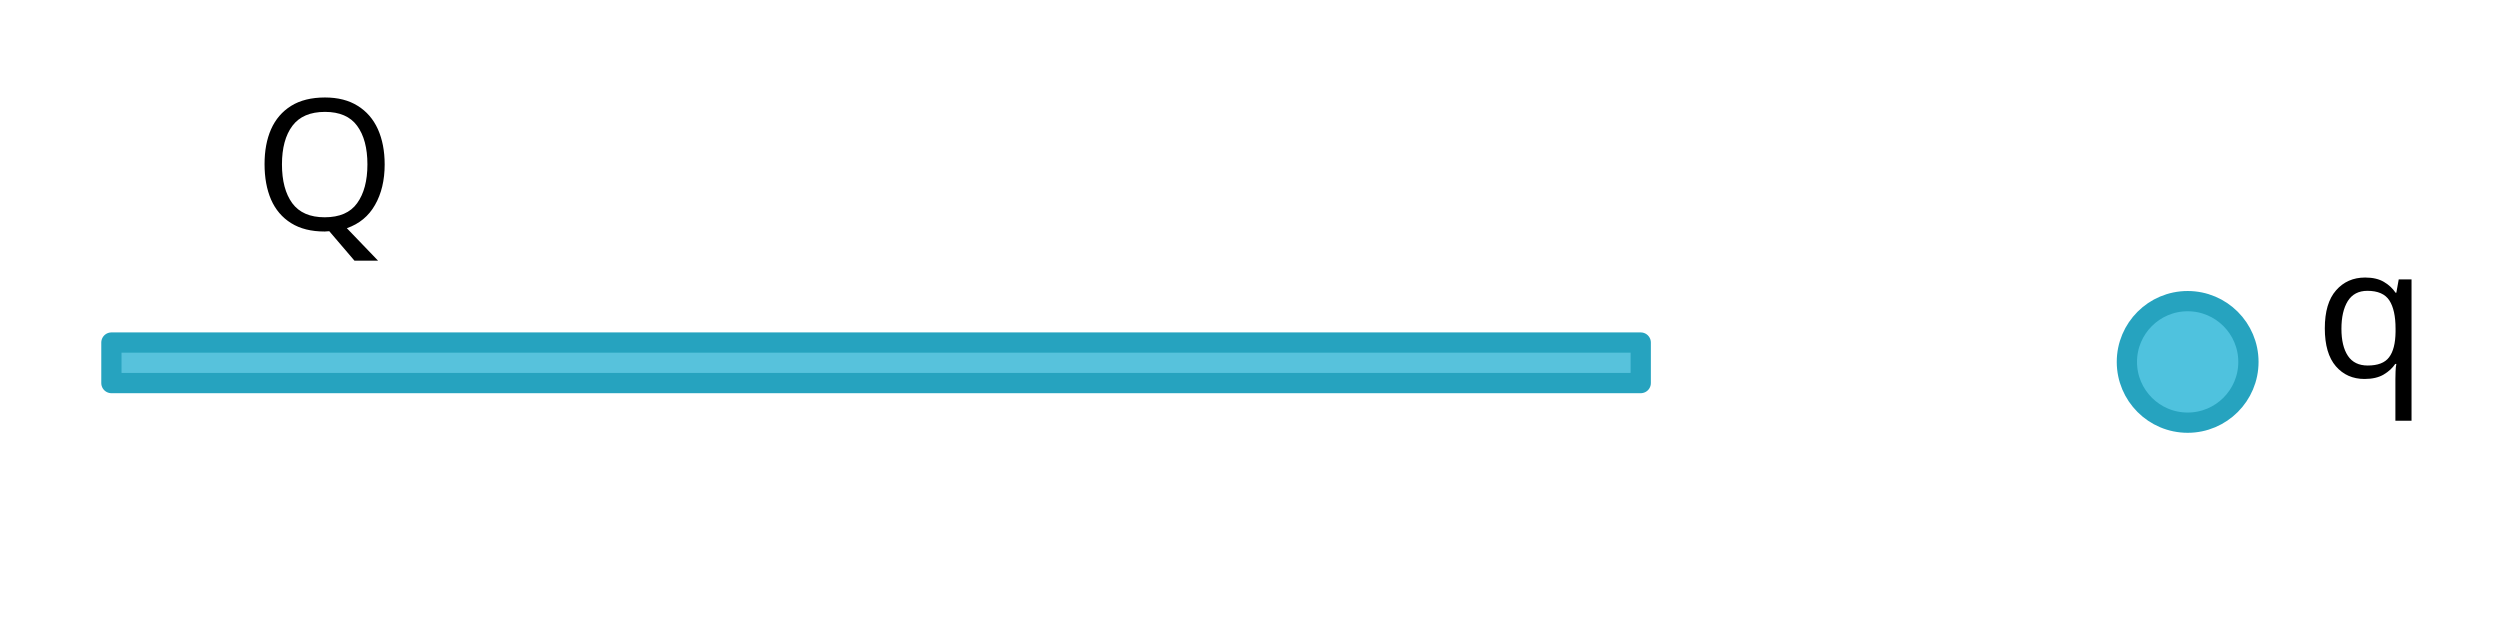
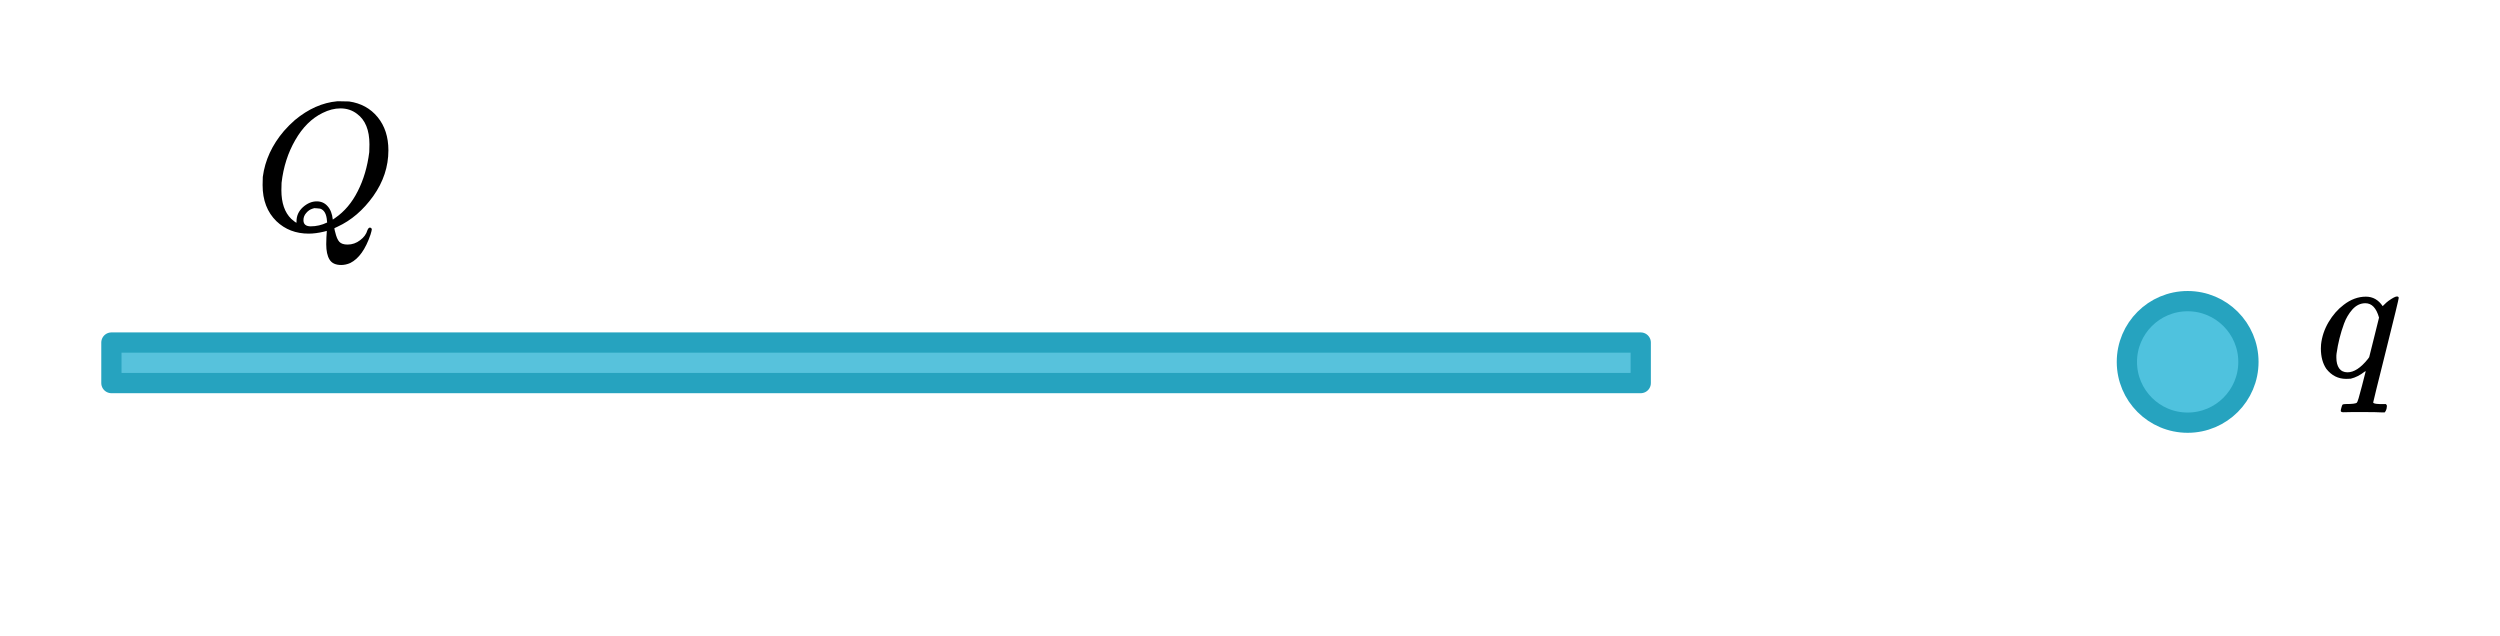
<svg xmlns="http://www.w3.org/2000/svg" width="246.84pt" height="62.733pt" viewBox="0 0 246.84 62.733" version="1.1" id="svg4290">
  <defs id="defs4292">
    <g id="g4294">
      <symbol overflow="visible" id="glyph0-0" style="overflow:visible">
        <path style="stroke:none" d="m 2.5,0 0,-11.25 9,0 0,11.25 z m 0.281,-0.281 8.438,0 0,-10.688 -8.438,0 z m 0,0" id="path4297" />
      </symbol>
      <symbol overflow="visible" id="glyph0-1" style="overflow:visible">
        <path style="stroke:none" d="m 10.312,-3.297 0.297,0.062 L 9.594,0 0.359,0 l 0,-0.328 0.453,0 c 0.5,0 0.859,-0.16 1.078,-0.484 0.125,-0.188 0.188,-0.625 0.188,-1.312 l 0,-7.688 c 0,-0.738 -0.086,-1.203 -0.25,-1.391 C 1.598,-11.461 1.258,-11.594 0.812,-11.594 l -0.453,0 0,-0.328 5.391,0 0,0.328 c -0.625,-0.008 -1.07,0.047 -1.328,0.172 -0.25,0.125 -0.422,0.281 -0.516,0.469 -0.094,0.188 -0.141,0.637 -0.141,1.344 l 0,7.484 c 0,0.492 0.047,0.828 0.141,1.016 0.07,0.117 0.18,0.203 0.328,0.266 C 4.379,-0.781 4.832,-0.75 5.594,-0.75 l 0.875,0 c 0.914,0 1.555,-0.066 1.922,-0.203 0.375,-0.133 0.711,-0.375 1.016,-0.719 0.301,-0.344 0.602,-0.883 0.906,-1.625 z m 0,0" id="path4300" />
      </symbol>
      <symbol overflow="visible" id="glyph0-2" style="overflow:visible">
        <path style="stroke:none" d="m 5.125,-1.156 c -0.824,0.637 -1.344,1.008 -1.562,1.109 -0.312,0.145 -0.648,0.219 -1,0.219 -0.562,0 -1.027,-0.188 -1.391,-0.562 -0.355,-0.383 -0.531,-0.891 -0.531,-1.516 0,-0.395 0.086,-0.734 0.266,-1.016 0.238,-0.406 0.656,-0.781 1.25,-1.125 C 2.75,-4.398 3.738,-4.828 5.125,-5.328 l 0,-0.328 C 5.125,-6.457 4.992,-7.004 4.734,-7.297 4.484,-7.598 4.113,-7.75 3.625,-7.75 c -0.367,0 -0.656,0.102 -0.875,0.297 -0.219,0.199 -0.328,0.43 -0.328,0.688 l 0.016,0.5 c 0,0.273 -0.074,0.48 -0.219,0.625 -0.137,0.148 -0.312,0.219 -0.531,0.219 -0.219,0 -0.398,-0.07 -0.531,-0.219 -0.137,-0.156 -0.203,-0.363 -0.203,-0.625 0,-0.5 0.254,-0.957 0.766,-1.375 0.52,-0.426 1.242,-0.641 2.172,-0.641 0.719,0 1.305,0.121 1.766,0.359 0.344,0.18 0.598,0.461 0.766,0.844 0.102,0.25 0.156,0.766 0.156,1.547 l 0,2.734 c 0,0.773 0.008,1.246 0.031,1.422 0.031,0.168 0.078,0.281 0.141,0.344 0.07,0.055 0.156,0.078 0.25,0.078 0.094,0 0.176,-0.02 0.25,-0.062 0.113,-0.07 0.348,-0.285 0.703,-0.641 l 0,0.5 c -0.656,0.875 -1.281,1.312 -1.875,1.312 -0.293,0 -0.523,-0.102 -0.688,-0.297 C 5.223,-0.336 5.133,-0.676 5.125,-1.156 Z m 0,-0.578 0,-3.062 c -0.887,0.355 -1.461,0.605 -1.719,0.75 C 2.945,-3.797 2.617,-3.531 2.422,-3.25 2.223,-2.969 2.125,-2.66 2.125,-2.328 c 0,0.43 0.125,0.781 0.375,1.062 0.25,0.273 0.535,0.406 0.859,0.406 0.445,0 1.035,-0.289 1.766,-0.875 z m 0,0" id="path4303" />
      </symbol>
      <symbol overflow="visible" id="glyph0-3" style="overflow:visible">
        <path style="stroke:none" d="m 7.922,0.125 c 0.602,1.031 1.25,1.789 1.938,2.281 0.695,0.488 1.488,0.77 2.375,0.844 l 0,0.281 C 11.422,3.5 10.555,3.332 9.641,3.031 8.723,2.738 7.852,2.328 7.031,1.797 6.207,1.273 5.492,0.719 4.891,0.125 c -0.844,-0.332 -1.512,-0.691 -2,-1.078 -0.719,-0.562 -1.277,-1.258 -1.672,-2.094 -0.387,-0.832 -0.578,-1.812 -0.578,-2.938 0,-1.781 0.57,-3.258 1.719,-4.438 1.156,-1.176 2.555,-1.766 4.203,-1.766 1.551,0 2.895,0.59 4.031,1.766 1.145,1.18 1.719,2.668 1.719,4.469 0,1.461 -0.406,2.742 -1.219,3.844 -0.812,1.105 -1.871,1.852 -3.172,2.234 z m -1.469,-11.641 c -1.062,0 -1.922,0.383 -2.578,1.141 -0.824,0.961 -1.234,2.422 -1.234,4.391 0,1.93 0.414,3.414 1.25,4.453 0.645,0.805 1.5,1.203 2.562,1.203 1.102,0 1.988,-0.398 2.656,-1.203 0.789,-0.945 1.188,-2.348 1.188,-4.203 0,-1.414 -0.215,-2.613 -0.641,-3.594 -0.336,-0.75 -0.781,-1.301 -1.344,-1.656 -0.555,-0.352 -1.172,-0.531 -1.859,-0.531 z m 0,0" id="path4306" />
      </symbol>
      <symbol overflow="visible" id="glyph1-0" style="overflow:visible">
        <path style="stroke:none" d="m 2.5,0 0,-11.25 9,0 0,11.25 z m 0.281,-0.281 8.438,0 0,-10.688 -8.438,0 z m 0,0" id="path4309" />
      </symbol>
      <symbol overflow="visible" id="glyph1-1" style="overflow:visible">
        <path style="stroke:none" d="m 8.531,-7.953 -2.875,9.938 c -0.125,0.445 -0.188,0.738 -0.188,0.875 0,0.133 0.031,0.25 0.094,0.344 0.07,0.094 0.164,0.164 0.281,0.219 0.188,0.07 0.426,0.109 0.719,0.109 l -0.094,0.312 -4.203,0 0.078,-0.312 C 2.914,3.477 3.273,3.426 3.422,3.375 3.641,3.289 3.82,3.145 3.969,2.938 4.113,2.738 4.273,2.32 4.453,1.688 L 5.656,-2.641 C 4.883,-1.516 4.164,-0.723 3.5,-0.266 3.02,0.055 2.578,0.219 2.172,0.219 1.586,0.219 1.145,-0.02 0.844,-0.5 0.539,-0.977 0.391,-1.492 0.391,-2.047 c 0,-0.883 0.27,-1.812 0.812,-2.781 C 1.754,-5.805 2.473,-6.602 3.359,-7.219 4.055,-7.707 4.688,-7.953 5.25,-7.953 c 0.414,0 0.758,0.105 1.031,0.312 C 6.551,-7.441 6.75,-7.125 6.875,-6.688 l 0.281,-0.984 z m -2,1.719 c 0,-0.375 -0.117,-0.68 -0.344,-0.922 -0.23,-0.25 -0.512,-0.375 -0.844,-0.375 -0.719,0 -1.477,0.621 -2.266,1.859 -0.781,1.23 -1.172,2.387 -1.172,3.469 0,0.449 0.094,0.789 0.281,1.016 0.195,0.219 0.438,0.328 0.719,0.328 0.363,0 0.77,-0.195 1.219,-0.594 0.688,-0.602 1.258,-1.375 1.719,-2.312 0.457,-0.945 0.688,-1.77 0.688,-2.469 z m 0,0" id="path4312" />
      </symbol>
    </g>
  </defs>
  <path id="path4315" d="m 11,33.822 151,0 0,4 -151,0 z m 0,0" style="fill:#57c2dc;fill-opacity:1;fill-rule:nonzero;stroke:#26a3bf;stroke-width:2;stroke-linecap:butt;stroke-linejoin:round;stroke-miterlimit:10;stroke-opacity:1" />
  <path id="path4345" d="m 210,35.733 c 0,-3.313 2.688,-6 6,-6 3.313,0 6,2.688 6,6 0,3.313 -2.688,6 -6,6 -3.312,0 -6,-2.688 -6,-6 z m 0,0" style="fill:#4fc2de;fill-opacity:1;fill-rule:nonzero;stroke:#26a3bf;stroke-width:2;stroke-linecap:butt;stroke-linejoin:round;stroke-miterlimit:10;stroke-opacity:1" />
-   <text xml:space="preserve" style="font-style:normal;font-variant:normal;font-weight:normal;font-stretch:normal;font-size:32px;line-height:125%;font-family:KaTeX_Main;-inkscape-font-specification:'KaTeX_Main, Normal';text-align:start;letter-spacing:0px;word-spacing:0px;writing-mode:lr-tb;text-anchor:start;fill:#000000;fill-opacity:1;stroke:none;stroke-width:1px;stroke-linecap:butt;stroke-linejoin:miter;stroke-opacity:1" x="25.029" y="22.672" id="text6647">
-     <tspan id="tspan6649" x="25.029" y="22.672" style="font-style:normal;font-variant:normal;font-weight:normal;font-stretch:normal;font-size:18px;line-height:125%;font-family:KaTeX_Math;-inkscape-font-specification:'KaTeX_Math, Normal';text-align:start;writing-mode:lr-tb;text-anchor:start">Q</tspan>
-   </text>
-   <text xml:space="preserve" style="font-style:normal;font-variant:normal;font-weight:normal;font-stretch:normal;font-size:32px;line-height:125%;font-family:KaTeX_Main;-inkscape-font-specification:'KaTeX_Main, Normal';text-align:start;letter-spacing:0px;word-spacing:0px;writing-mode:lr-tb;text-anchor:start;fill:#000000;fill-opacity:1;stroke:none;stroke-width:1px;stroke-linecap:butt;stroke-linejoin:miter;stroke-opacity:1" x="228.56" y="37.229" id="text6647-8">
-     <tspan id="tspan6649-8" x="228.56" y="37.229" style="font-style:normal;font-variant:normal;font-weight:normal;font-stretch:normal;font-size:18px;line-height:125%;font-family:KaTeX_Math;-inkscape-font-specification:'KaTeX_Math, Normal';text-align:start;writing-mode:lr-tb;text-anchor:start">q</tspan>
-   </text>
+   <g style="font-style:normal;font-variant:normal;font-weight:normal;font-stretch:normal;font-size:32px;line-height:125%;font-family:KaTeX_Main;-inkscape-font-specification:'KaTeX_Main, Normal';text-align:start;letter-spacing:0px;word-spacing:0px;writing-mode:lr-tb;text-anchor:start;fill:#000000;fill-opacity:1;stroke:none;stroke-width:1px;stroke-linecap:butt;stroke-linejoin:miter;stroke-opacity:1" id="text6647">
+     <path d="m 32.211,24.112 q 0,-0.198 0.018,-0.666 0.036,-0.45 0.036,-0.576 l 0,-0.072 -0.27,0.072 q -0.828,0.198 -1.512,0.198 -1.908,0 -3.186,-1.224 -1.368,-1.332 -1.368,-3.564 0,-0.63 0.018,-0.81 0.324,-2.466 2.088,-4.536 0.504,-0.576 1.08,-1.08 1.998,-1.656 4.176,-1.854 l 0.306,0 q 0.684,0 0.864,0.018 1.764,0.252 2.826,1.548 1.062,1.296 1.062,3.276 0,2.412 -1.494,4.518 -1.494,2.088 -3.528,3.024 l -0.306,0.144 0,0.09 q 0,0.018 0.018,0.054 0.018,0.054 0.018,0.108 0.018,0.072 0.036,0.126 0.162,0.702 0.414,0.972 0.252,0.27 0.81,0.27 0.684,0 1.242,-0.432 0.558,-0.414 0.72,-0.99 0.108,-0.252 0.234,-0.252 0.162,0 0.198,0.162 0,0.108 -0.126,0.522 -0.738,2.178 -1.998,2.808 -0.45,0.198 -0.9,0.198 -0.828,0 -1.152,-0.54 -0.324,-0.522 -0.324,-1.512 z m -0.936,-4.23 q 0.648,0 1.062,0.468 0.432,0.468 0.522,1.332 l 0.234,-0.162 q 1.386,-0.954 2.232,-2.646 0.864,-1.692 1.134,-3.852 0.018,-0.18 0.018,-0.774 0,-2.106 -1.224,-3.006 -0.702,-0.54 -1.638,-0.54 -0.864,0 -1.764,0.45 -1.62,0.792 -2.7,2.682 -1.08,1.872 -1.35,4.212 -0.018,0.198 -0.018,0.738 0,1.872 0.972,2.826 0.432,0.378 0.522,0.378 l 0,-0.144 q 0,-0.81 0.63,-1.386 0.648,-0.576 1.368,-0.576 z m -0.594,2.466 q 0.828,0 1.62,-0.378 l -0.018,-0.18 q -0.072,-0.99 -0.666,-1.188 -0.216,-0.036 -0.342,-0.036 -0.054,0 -0.108,0 -0.054,-0.018 -0.072,-0.018 -0.072,0 -0.234,0.054 -0.36,0.108 -0.63,0.432 -0.27,0.306 -0.27,0.702 0,0.612 0.72,0.612 z" style="font-style:normal;font-variant:normal;font-weight:normal;font-stretch:normal;font-size:18px;line-height:125%;font-family:KaTeX_Math;-inkscape-font-specification:'KaTeX_Math, Normal';text-align:start;writing-mode:lr-tb;text-anchor:start" id="path4155" />
+   </g>
+   <g style="font-style:normal;font-variant:normal;font-weight:normal;font-stretch:normal;font-size:32px;line-height:125%;font-family:KaTeX_Main;-inkscape-font-specification:'KaTeX_Main, Normal';text-align:start;letter-spacing:0px;word-spacing:0px;writing-mode:lr-tb;text-anchor:start;fill:#000000;fill-opacity:1;stroke:none;stroke-width:1px;stroke-linecap:butt;stroke-linejoin:miter;stroke-opacity:1" id="text6647-8">
+     <path d="m 233.276,40.685 q -0.36,0 -0.99,0 -0.612,0.018 -0.9,0.018 -0.27,0 -0.27,-0.144 0,-0.036 0.018,-0.126 0.036,-0.09 0.036,-0.144 0.072,-0.288 0.126,-0.342 0.072,-0.054 0.36,-0.054 0.864,0 1.044,-0.126 0.108,-0.072 0.504,-1.638 0.36,-1.458 0.378,-1.476 0,-0.018 -0.126,0.054 -0.63,0.504 -1.35,0.684 -0.108,0.018 -0.45,0.018 -1.188,0 -1.962,-0.99 -0.54,-0.792 -0.54,-2.016 0,-0.288 0.018,-0.396 0.126,-1.152 0.738,-2.196 0.63,-1.062 1.494,-1.71 1.044,-0.81 2.196,-0.81 1.026,0 1.656,0.936 0.432,-0.432 0.576,-0.522 0.612,-0.432 0.828,-0.432 0.18,0 0.18,0.144 0,0.162 -1.242,5.13 -1.278,5.112 -1.278,5.184 0,0.144 0.612,0.162 0.126,0 0.198,0 l 0.45,0 q 0.09,0.126 0.09,0.144 0.018,0.036 -0.036,0.342 -0.072,0.234 -0.18,0.342 l -0.234,0 q -0.558,-0.036 -1.944,-0.036 z m 1.62,-9.324 q -0.396,-1.422 -1.35,-1.422 -0.72,0 -1.278,0.612 -0.54,0.612 -0.828,1.404 -0.522,1.422 -0.738,2.952 0,0.054 -0.018,0.198 0,0.144 0,0.216 0,0.648 0.27,1.044 0.288,0.396 0.828,0.396 0.954,0 1.998,-1.296 l 0.144,-0.198 q 0.162,-0.648 0.486,-1.944 0.324,-1.314 0.486,-1.962 z" style="font-style:normal;font-variant:normal;font-weight:normal;font-stretch:normal;font-size:18px;line-height:125%;font-family:KaTeX_Math;-inkscape-font-specification:'KaTeX_Math, Normal';text-align:start;writing-mode:lr-tb;text-anchor:start" id="path4152" />
+   </g>
</svg>
